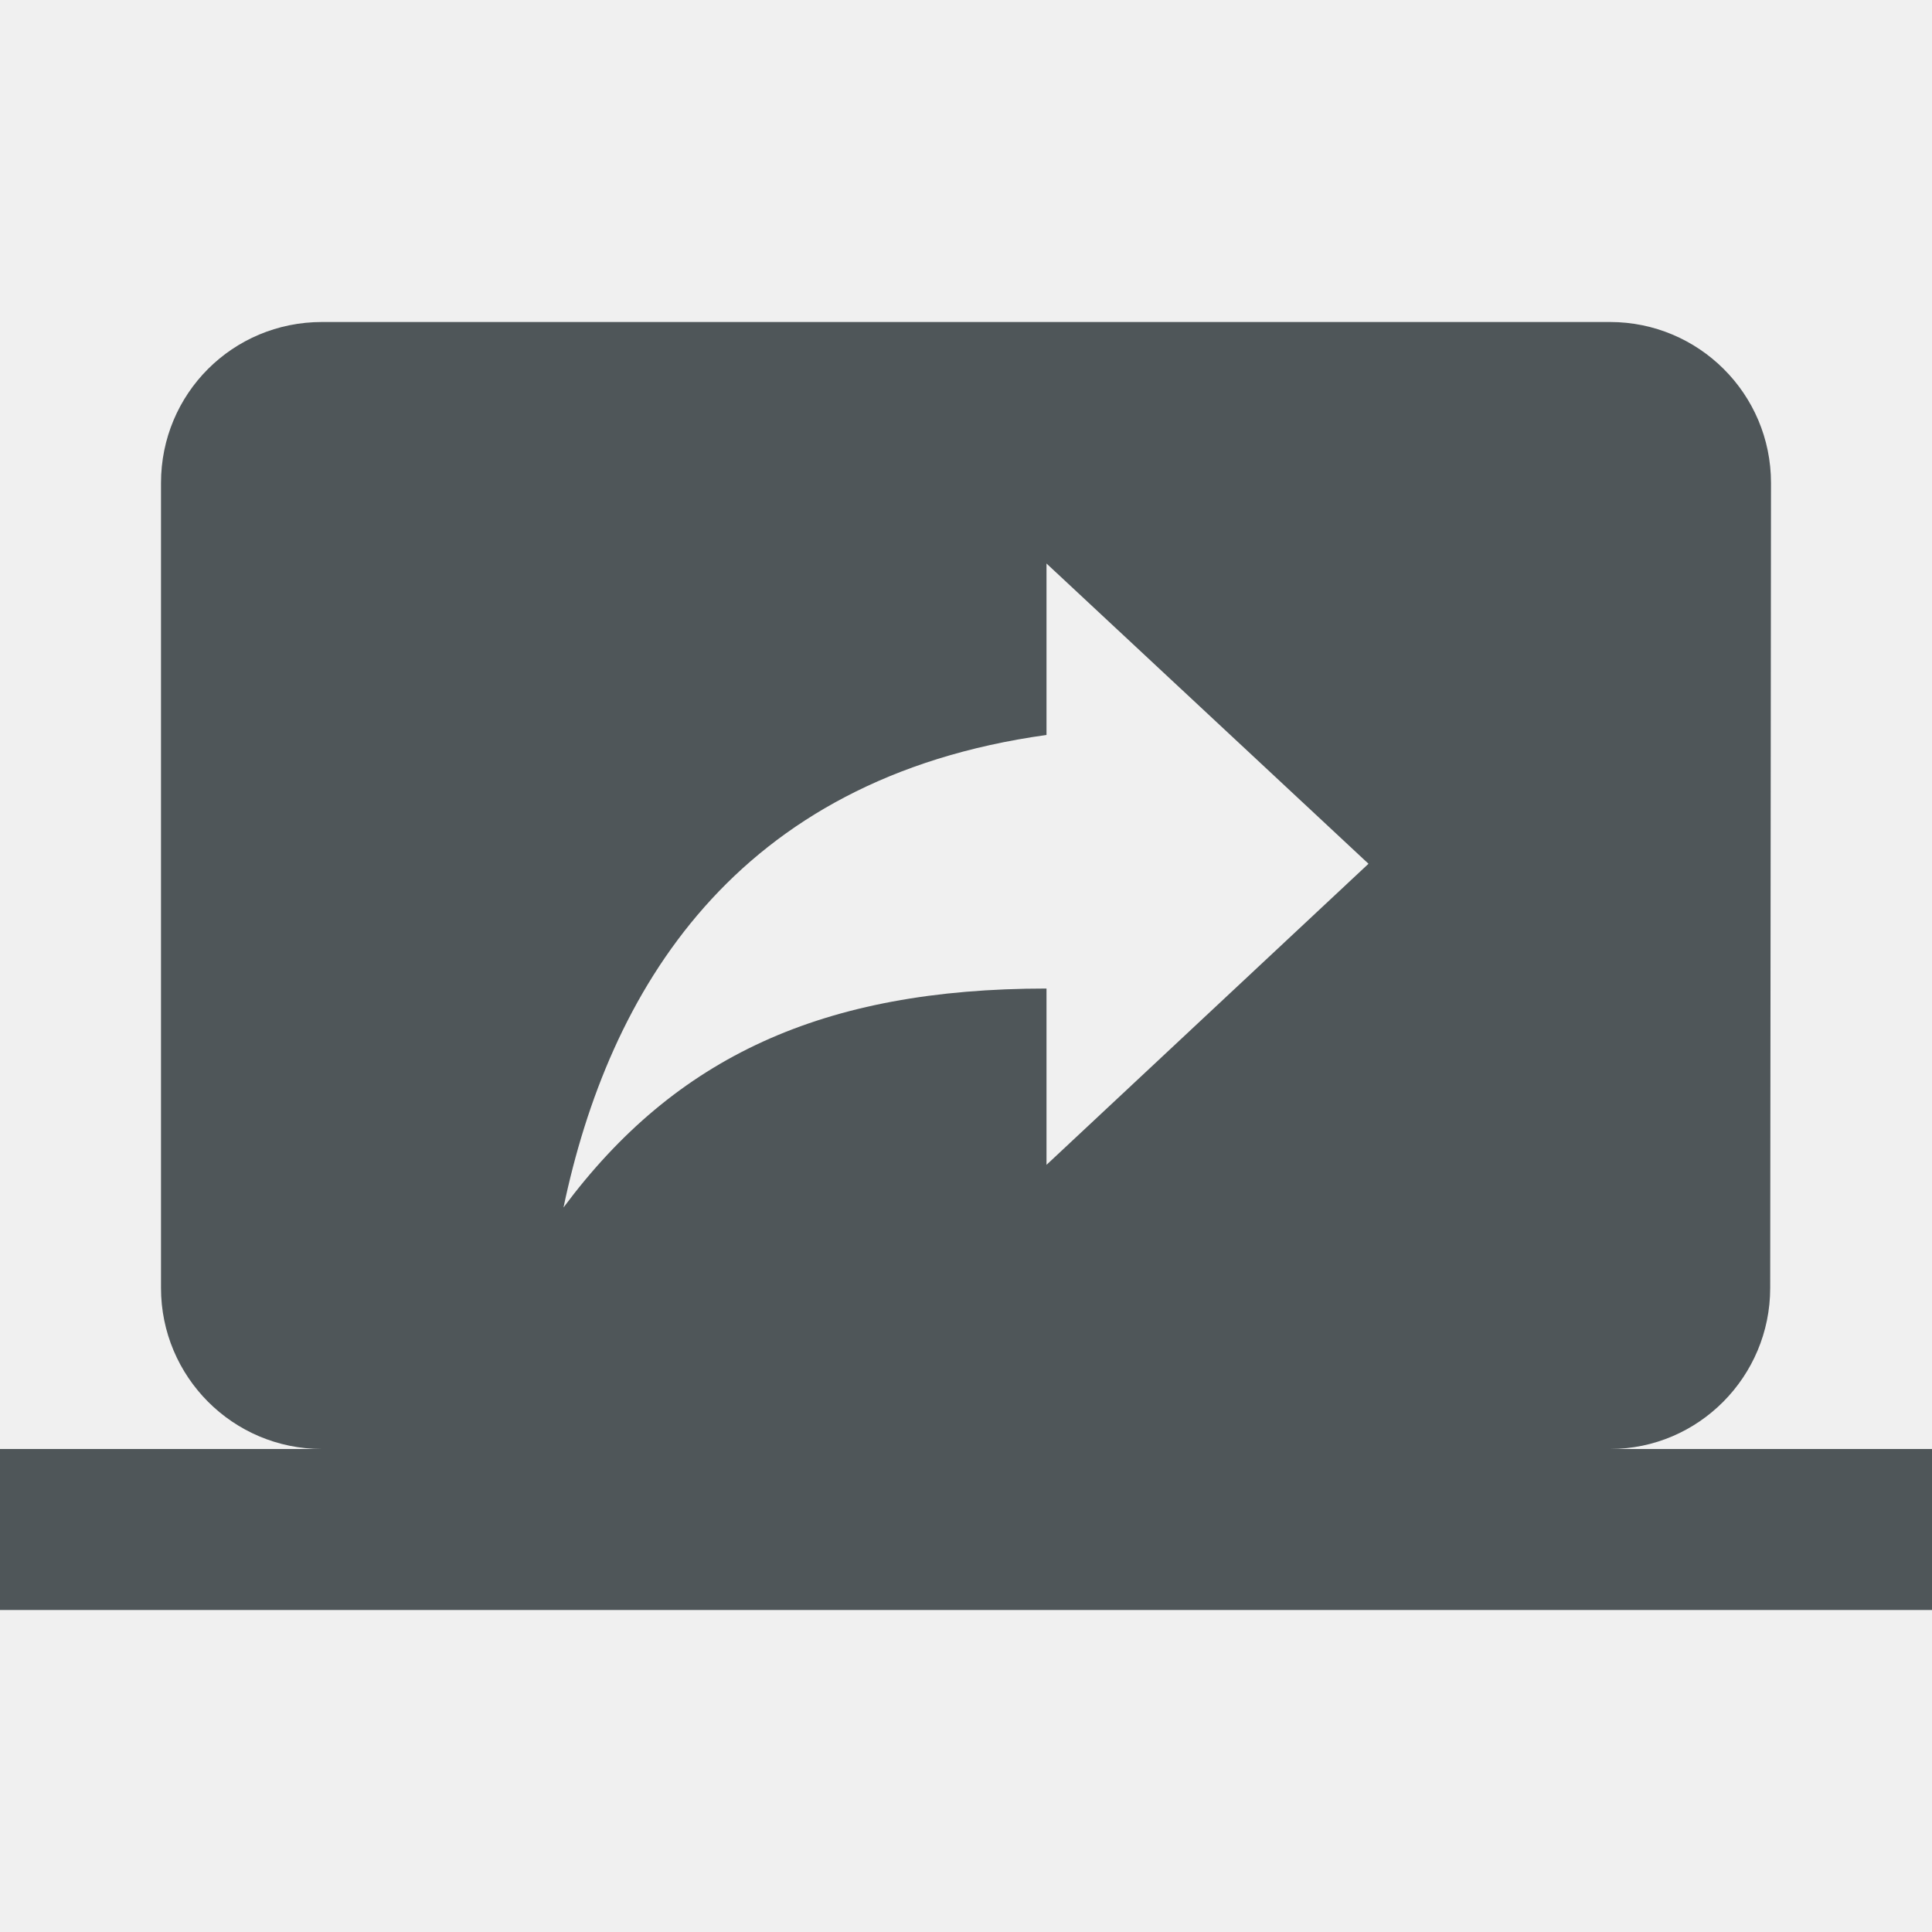
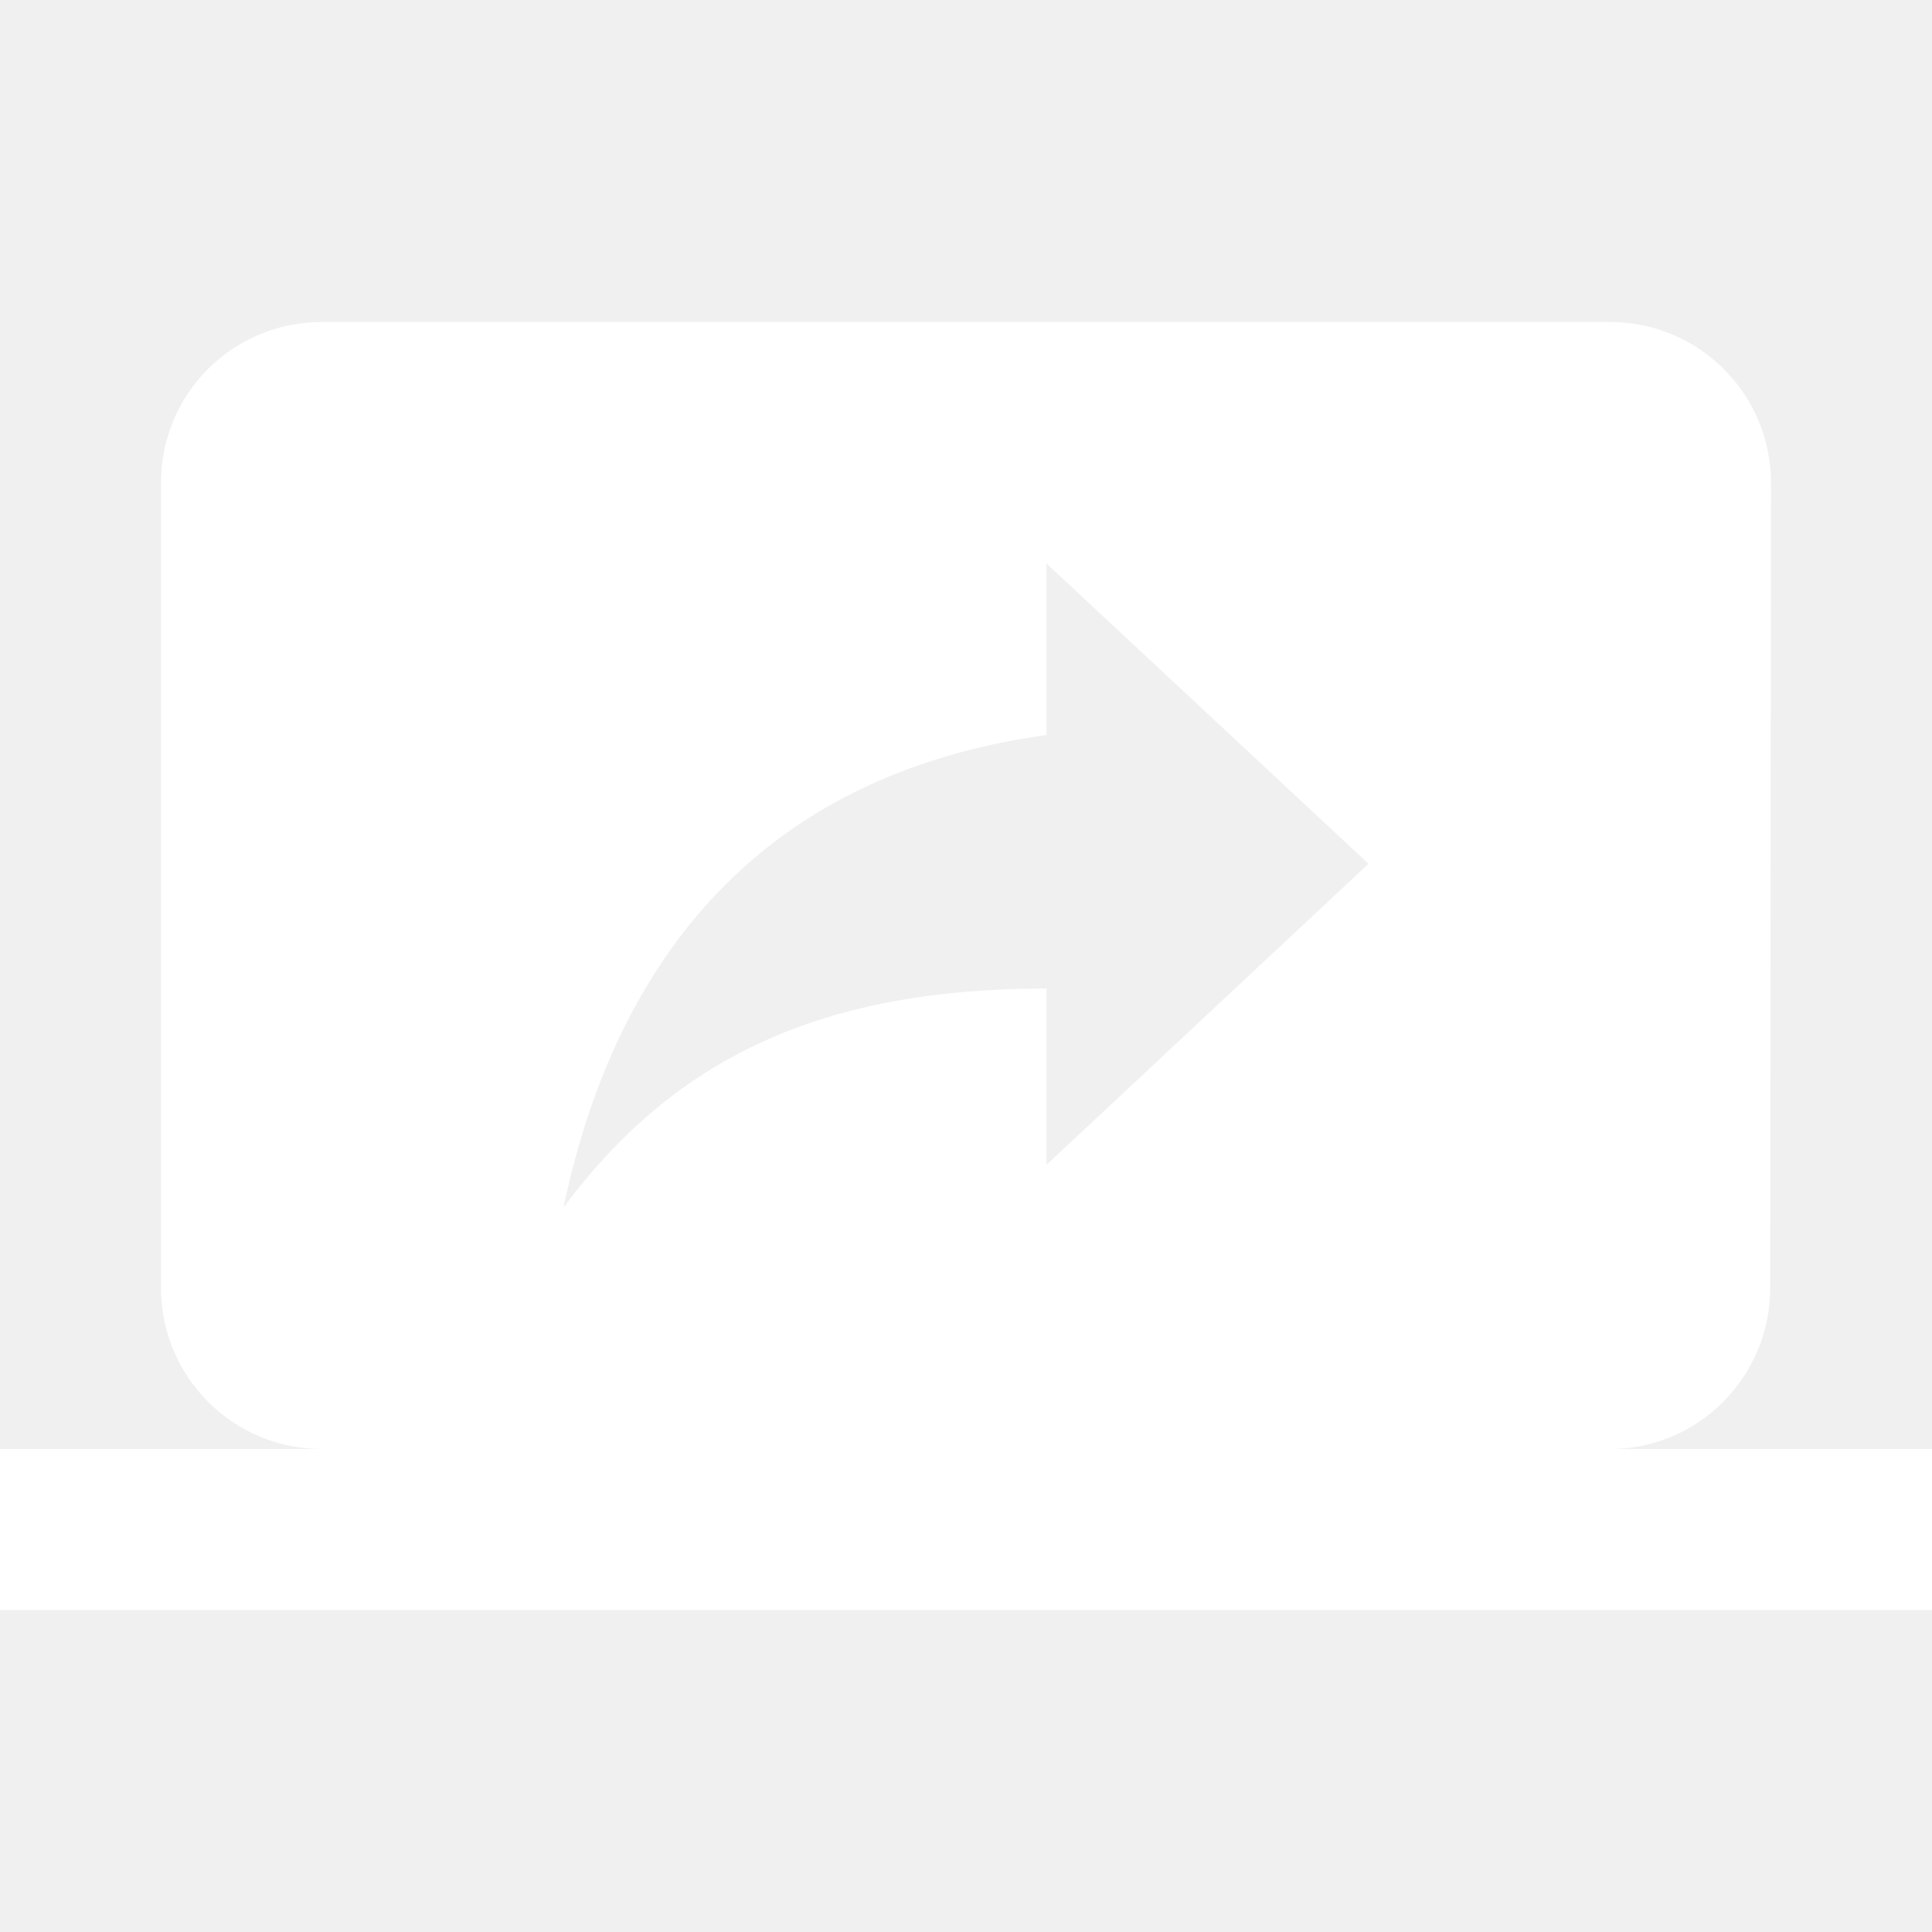
<svg xmlns="http://www.w3.org/2000/svg" width="24" height="24" viewBox="0 0 24 24" fill="none">
-   <path d="M20 18C21.1 18 21.99 17.1 21.99 16L22 6C22 4.89 21.1 4 20 4H4C2.89 4 2 4.89 2 6V16C2 17.1 2.89 18 4 18H0V20H24V18H20ZM13 14.47V12.28C10.22 12.28 8.39 13.13 7 15C7.56 12.33 9.11 9.67 13 9.13V7L17 10.73L13 14.47Z" fill="#4F5659" />
+   <path d="M20 18C21.1 18 21.99 17.1 21.99 16L22 6C22 4.89 21.1 4 20 4H4C2.89 4 2 4.89 2 6V16C2 17.1 2.89 18 4 18H0V20H24V18H20ZM13 14.47V12.28C10.22 12.28 8.39 13.13 7 15C7.56 12.33 9.11 9.67 13 9.13V7L17 10.73L13 14.47Z" fill="#FFFFFF" />
</svg>
